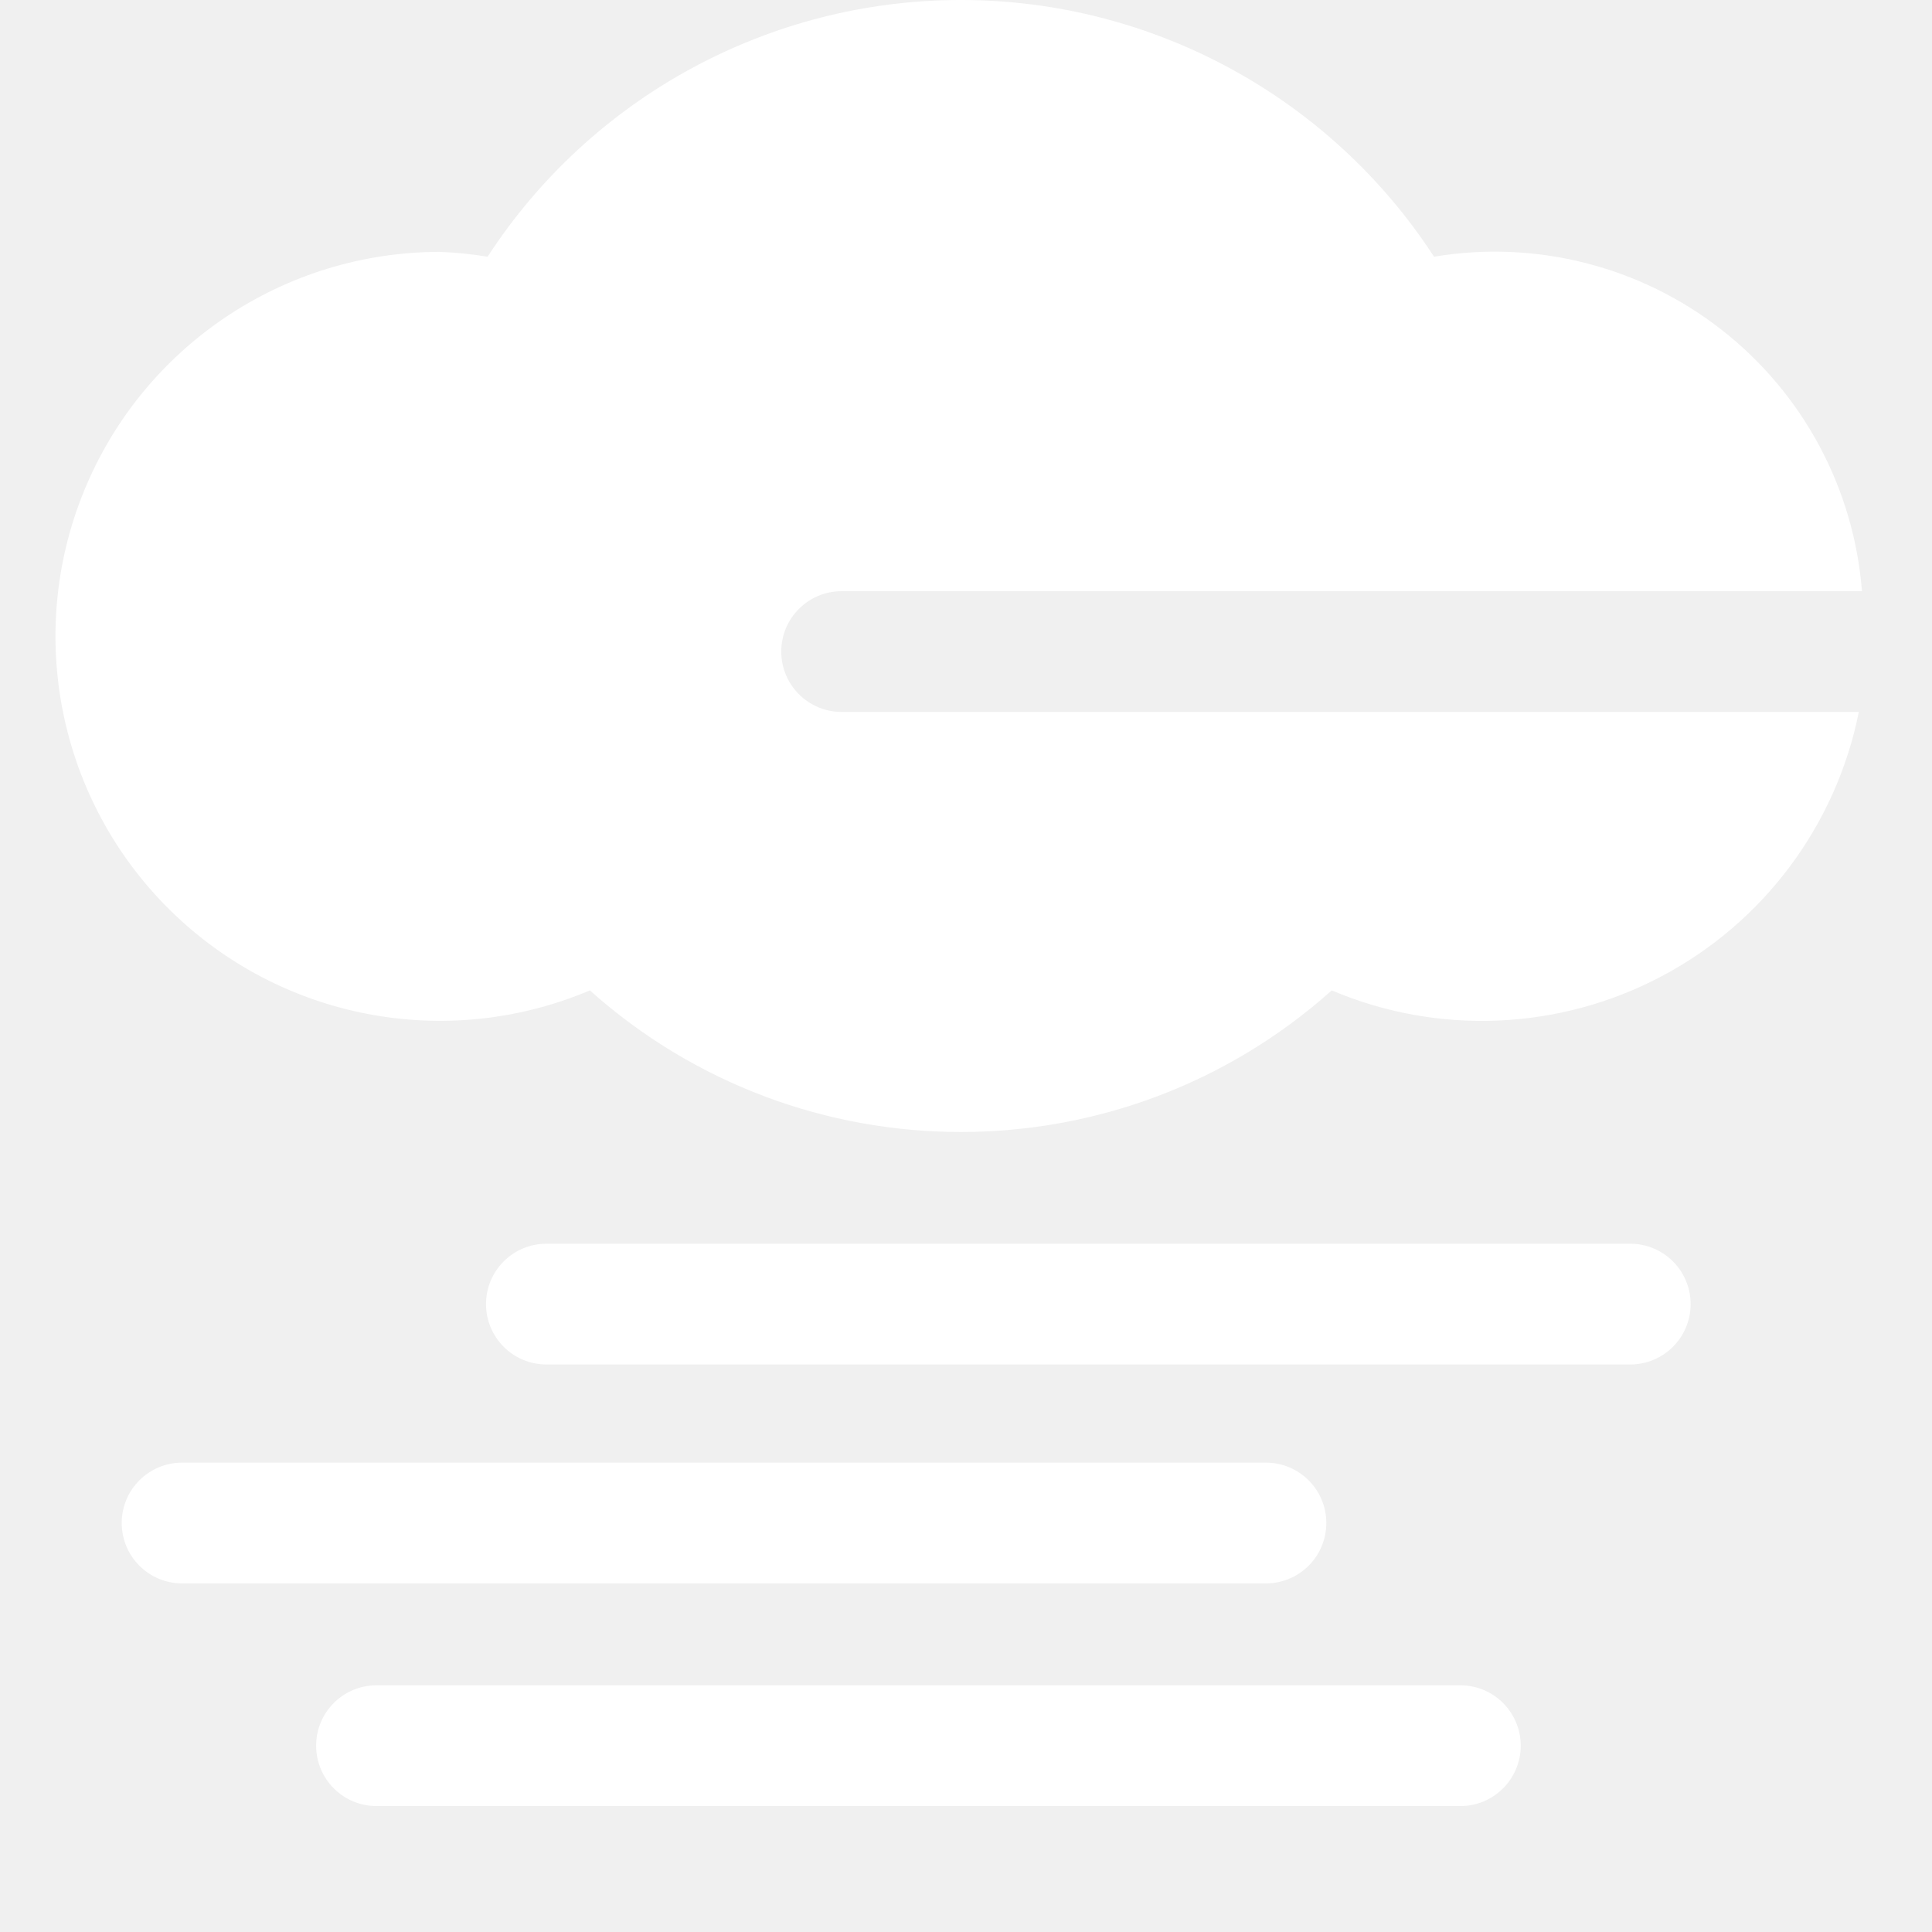
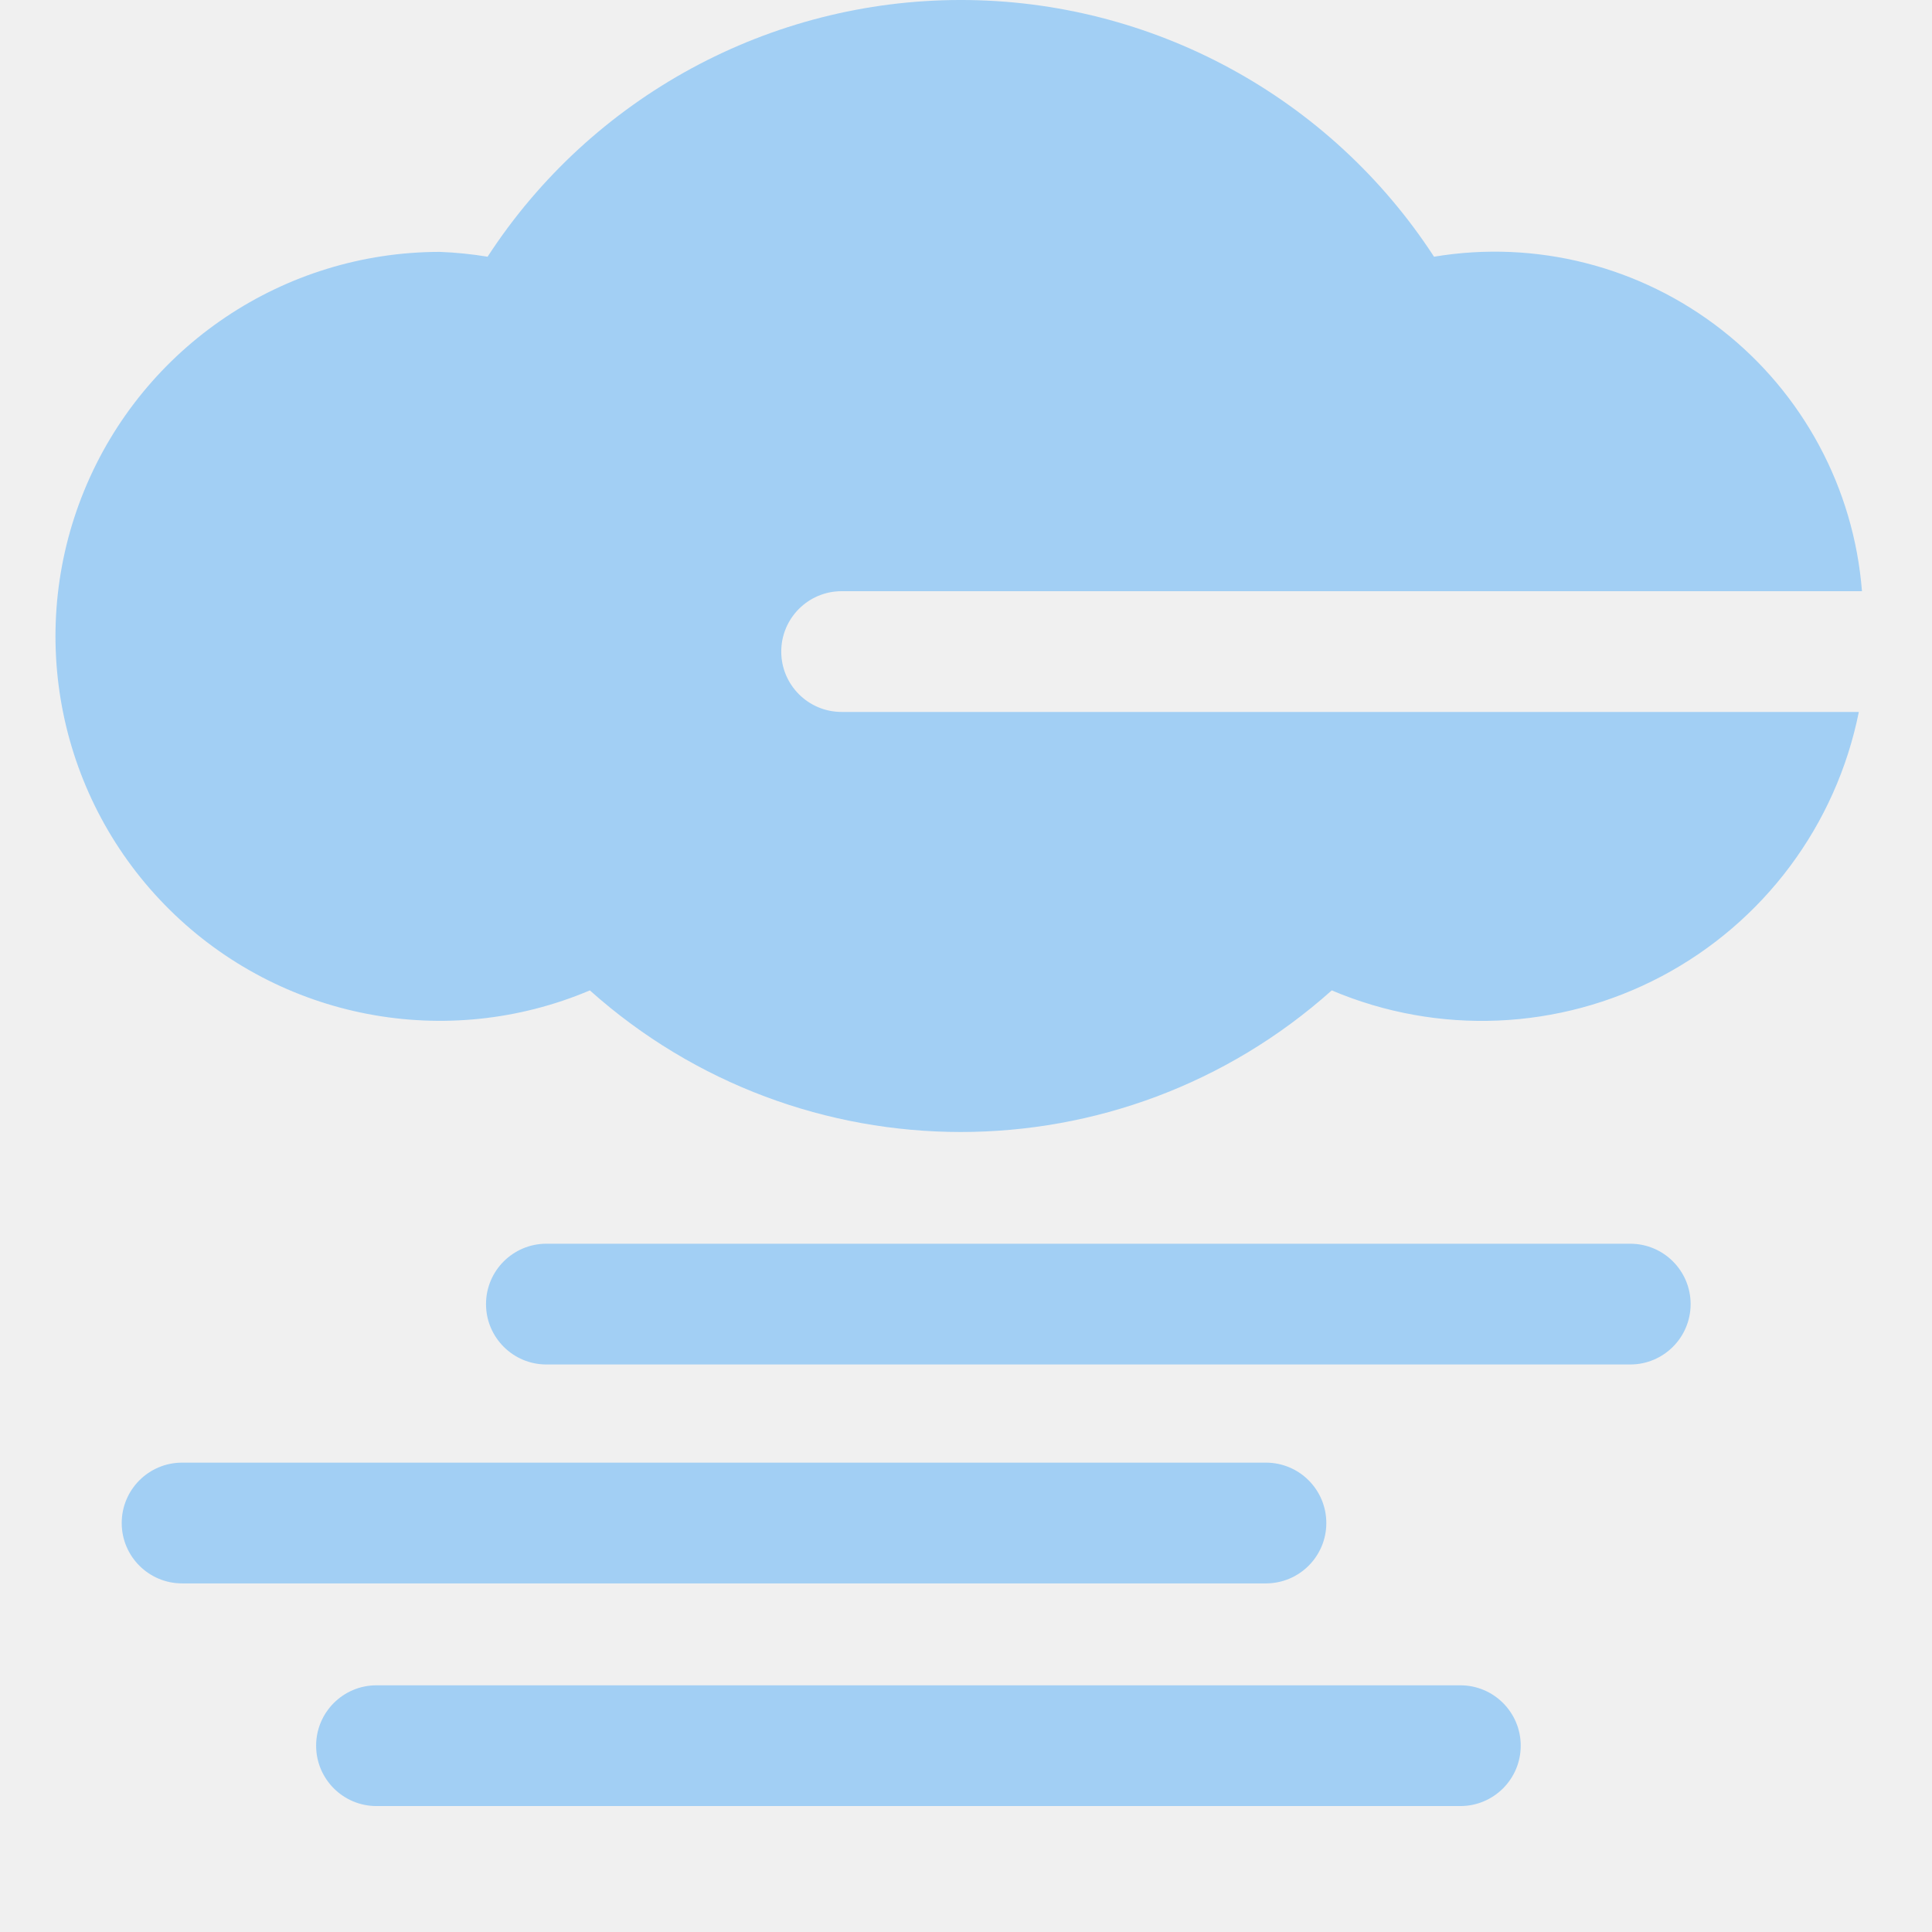
<svg xmlns="http://www.w3.org/2000/svg" width="16" height="16" fill="currentColor" class="qi-510-fill" viewBox="0 0 16 16">
-   <path fill="#fff" d="M6.47 5.396a.5.5 0 0 1 .5-.5h8.45a3.05 3.05 0 0 0-3.544-2.77 4.675 4.675 0 0 0-7.838 0 3.149 3.149 0 0 0-.396-.04 3.184 3.184 0 1 0 1.243 6.116 4.61 4.61 0 0 0 6.144 0 3.184 3.184 0 0 0 4.365-2.306H6.97a.5.5 0 0 1-.5-.5zm7.031 4.904H4.525a.5.5 0 0 0 0 1h8.976a.5.5 0 0 0 0-1zm-2.517 2.313a.5.5 0 0 0-.5-.5H1.508a.5.5 0 1 0 0 1h8.976a.5.5 0 0 0 .5-.5zm1.11 1.344H3.118a.5.5 0 0 0 0 1h8.976a.5.5 0 0 0 0-1z" />
+   <path fill="#a2cff4" d="M6.47 5.396a.5.5 0 0 1 .5-.5h8.45a3.05 3.05 0 0 0-3.544-2.77 4.675 4.675 0 0 0-7.838 0 3.149 3.149 0 0 0-.396-.04 3.184 3.184 0 1 0 1.243 6.116 4.61 4.61 0 0 0 6.144 0 3.184 3.184 0 0 0 4.365-2.306H6.97a.5.5 0 0 1-.5-.5zm7.031 4.904H4.525a.5.5 0 0 0 0 1h8.976a.5.5 0 0 0 0-1zm-2.517 2.313a.5.5 0 0 0-.5-.5H1.508a.5.5 0 1 0 0 1h8.976a.5.5 0 0 0 .5-.5zm1.11 1.344H3.118a.5.5 0 0 0 0 1h8.976a.5.5 0 0 0 0-1z" />
</svg>
